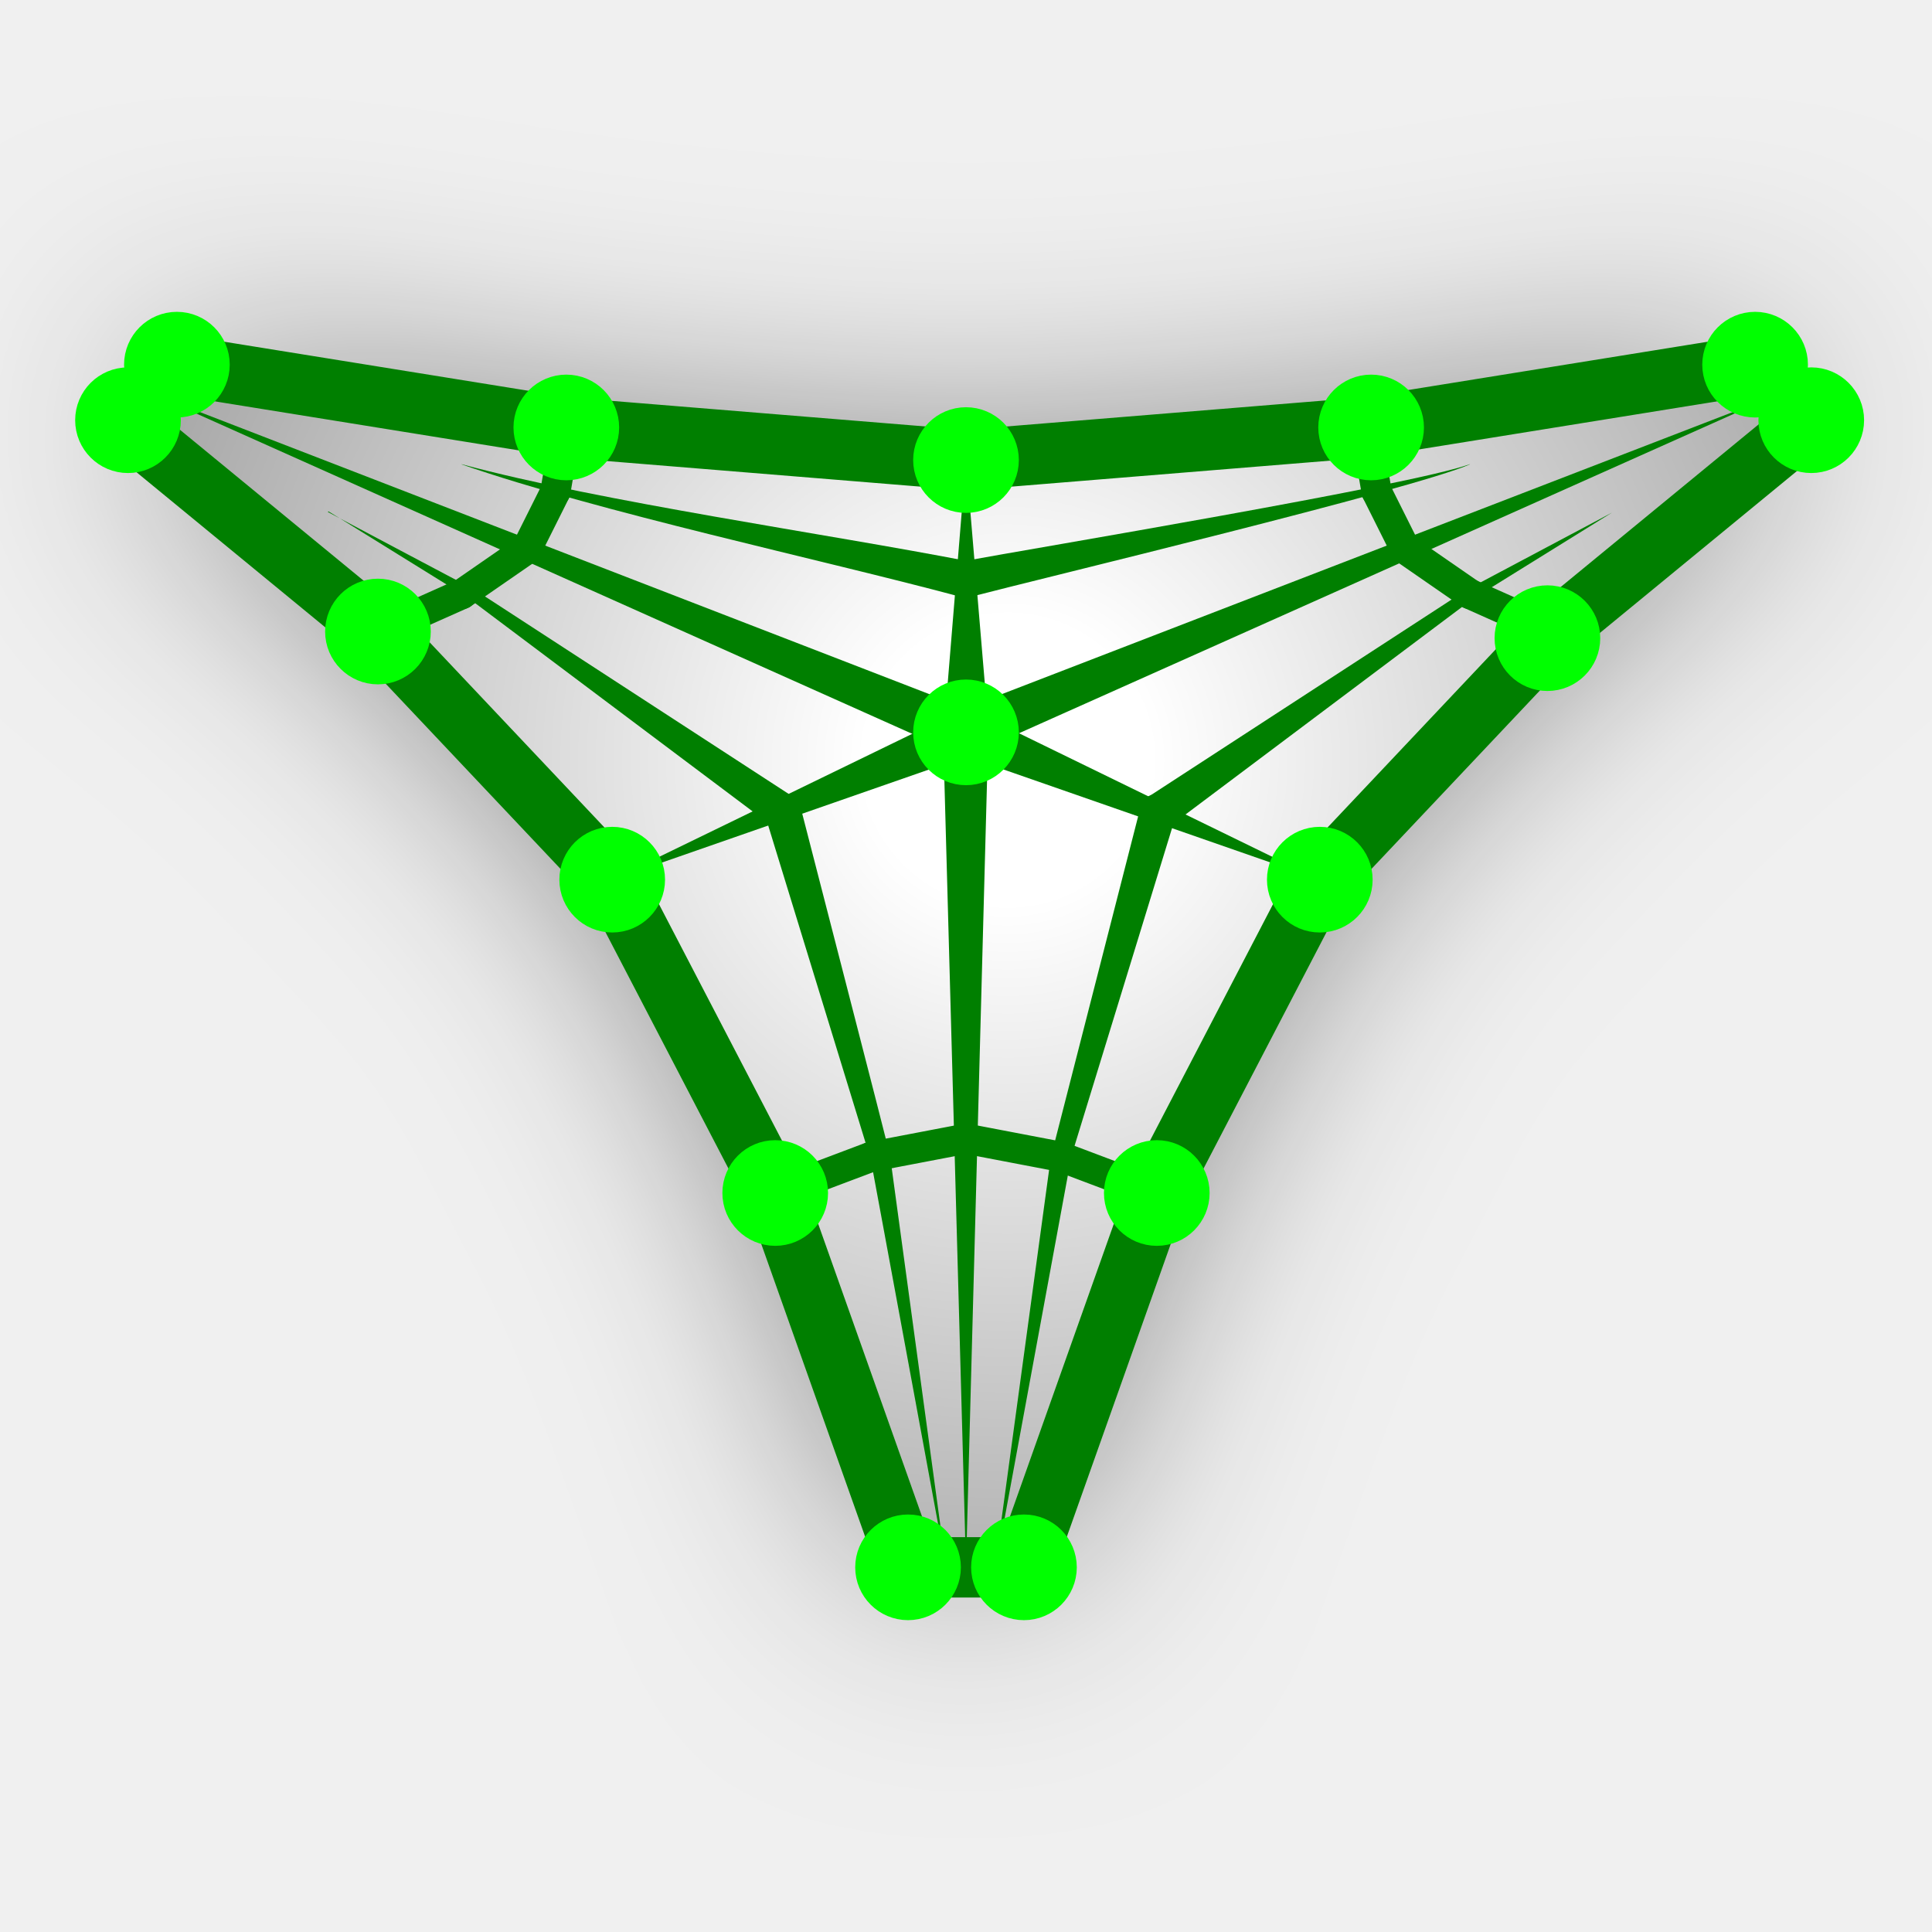
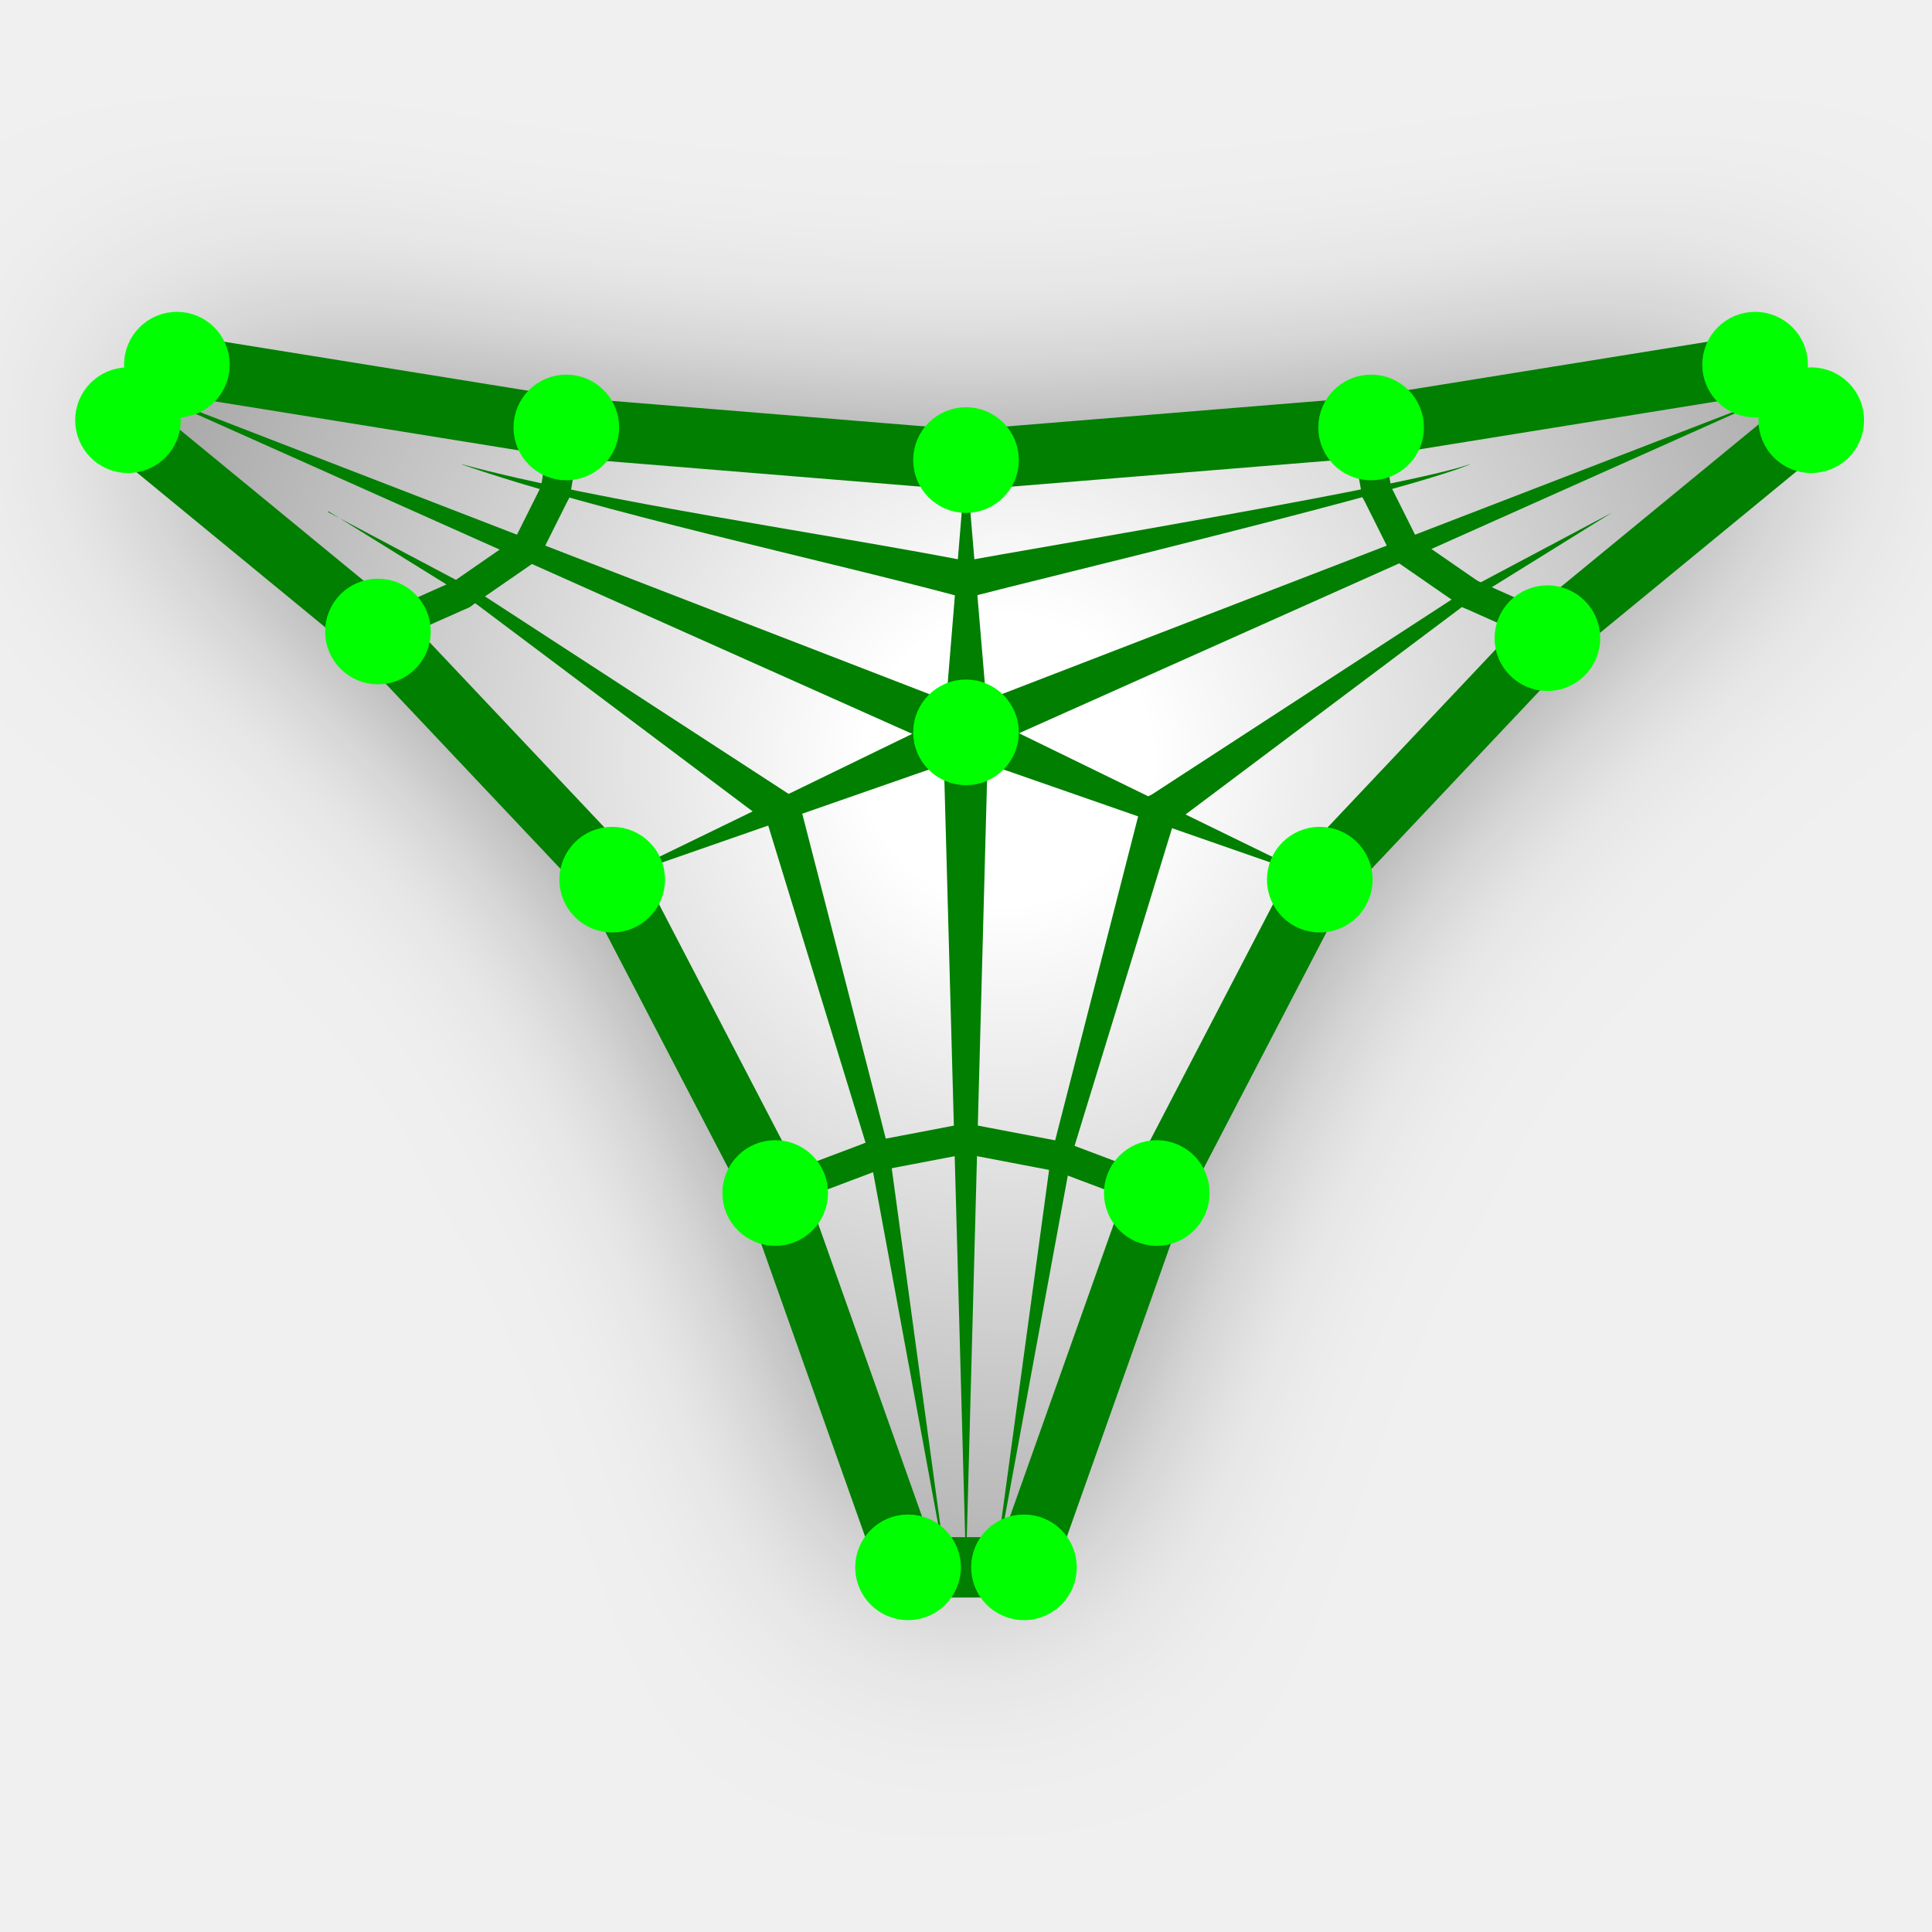
<svg xmlns="http://www.w3.org/2000/svg" viewBox="0 0 32 32">
  <defs>
    <style>
-       .cls-1 {
-         clip-path: url(#clippath);
-       }
- 
-       .cls-2, .cls-3, .cls-4, .cls-5, .cls-6 {
-         stroke-width: 0px;
-       }
- 
-       .cls-2, .cls-7, .cls-8 {
+       .cls-1, .cls-2, .cls-3 {
        fill: none;
      }

-       .cls-3 {
-         fill: url(#radial-gradient);
-       }
- 
-       .cls-9 {
+       .cls-4 {
+         clip-path: url(#clippath-1);
+       }
+ 
+       .cls-5 {
        fill: lime;
        stroke: lime;
        stroke-width: .75px;
      }

-       .cls-9, .cls-7, .cls-8 {
+       .cls-5, .cls-2, .cls-3 {
        stroke-linecap: round;
        stroke-linejoin: round;
      }

-       .cls-4 {
+       .cls-6 {
+         filter: url(#drop-shadow-10);
+       }
+ 
+       .cls-6, .cls-7 {
+         fill: #fff;
+       }
+ 
+       .cls-8 {
+         fill: url(#radial-gradient-2);
+       }
+ 
+       .cls-2 {
+         stroke-width: .5px;
+       }
+ 
+       .cls-2, .cls-3 {
+         stroke: #007f00;
+       }
+ 
+       .cls-7 {
+         filter: url(#drop-shadow-9);
+       }
+ 
+       .cls-9 {
+         fill: url(#radial-gradient);
+         filter: url(#drop-shadow-5);
+       }
+ 
+       .cls-10 {
+         clip-path: url(#clippath);
+       }
+ 
+       .cls-11 {
        fill: #007f00;
      }
- 
-       .cls-10 {
-         clip-path: url(#clippath-1);
-       }
- 
-       .cls-7, .cls-8 {
-         stroke: #007f00;
-       }
- 
-       .cls-8 {
-         stroke-width: .5px;
-       }
- 
-       .cls-5 {
-         filter: url(#drop-shadow-6);
-       }
- 
-       .cls-5, .cls-6 {
-         fill: #fff;
-       }
- 
-       .cls-6 {
-         filter: url(#drop-shadow-7);
-       }
    </style>
-     <clipPath id="clippath">
-       <rect class="cls-2" y="0" width="32" height="32" />
-     </clipPath>
-     <filter id="drop-shadow-6" filterUnits="userSpaceOnUse">
+     <radialGradient id="radial-gradient" cx="-16" cy="16" fx="-16" fy="16" r="35.54" gradientUnits="userSpaceOnUse">
+       <stop offset=".14" stop-color="#fff" />
+       <stop offset="1" stop-color="#000" />
+     </radialGradient>
+     <filter id="drop-shadow-5" x="-36.08" y="-.08" width="40.08" height="32.16" filterUnits="userSpaceOnUse">
      <feOffset dx="0" dy="0" />
      <feGaussianBlur result="blur" stdDeviation="2" />
      <feFlood flood-color="#000" flood-opacity=".5" />
      <feComposite in2="blur" operator="in" />
      <feComposite in="SourceGraphic" />
    </filter>
-     <radialGradient id="radial-gradient" cx="16.69" cy="12.59" fx="16.69" fy="12.59" r="39.58" gradientUnits="userSpaceOnUse">
-       <stop offset=".06" stop-color="#fff" />
-       <stop offset="1" stop-color="#000" />
-     </radialGradient>
-     <clipPath id="clippath-1">
-       <rect class="cls-2" x="32" y="0" width="32" height="32" />
+     <clipPath id="clippath">
+       <rect class="cls-1" y="0" width="32" height="32" />
    </clipPath>
-     <filter id="drop-shadow-7" filterUnits="userSpaceOnUse">
+     <filter id="drop-shadow-9" x="-4.16" y="-.08" width="40.32" height="32.16" filterUnits="userSpaceOnUse">
      <feOffset dx="0" dy="0" />
      <feGaussianBlur result="blur-2" stdDeviation="2" />
      <feFlood flood-color="#000" flood-opacity=".5" />
      <feComposite in2="blur-2" operator="in" />
      <feComposite in="SourceGraphic" />
    </filter>
+     <radialGradient id="radial-gradient-2" cx="16.69" cy="12.59" fx="16.69" fy="12.59" r="39.58" gradientUnits="userSpaceOnUse">
+       <stop offset=".06" stop-color="#fff" />
+       <stop offset="1" stop-color="#000" />
+     </radialGradient>
+     <clipPath id="clippath-1">
+       <rect class="cls-1" x="32" y="0" width="32" height="32" />
+     </clipPath>
+     <filter id="drop-shadow-10" x="28" y="-1.52" width="40.08" height="35.52" filterUnits="userSpaceOnUse">
+       <feOffset dx="0" dy="0" />
+       <feGaussianBlur result="blur-3" stdDeviation="2" />
+       <feFlood flood-color="#000" flood-opacity=".5" />
+       <feComposite in2="blur-3" operator="in" />
+       <feComposite in="SourceGraphic" />
+     </filter>
  </defs>
-   <g id="bounding_box" data-name="bounding box">
-     <rect class="cls-2" y="0" width="32" height="32" />
+   <g id="shadow">
+     <path class="cls-9" d="M-2,6.96l-4.26,3.5-3.88,4.11-.92-2.45-.93-1.66-1.41-1.42-2.6-1.42,6.62-.54,6.45-1.04.23.23.23.23.24.23.23.23ZM-21.86,14.57l2.7,5.19,2.2,6.2h1.92l2.2-6.2,2.7-5.19-3.29.98-2.57.27-2.43-.27-3.43-.98ZM-29.3,6.27l-.23.23-.24.23-.23.23,4.26,3.5,3.88,4.11.92-2.45.93-1.66,1.41-1.42,2.6-1.42-6.62-.54-6.45-1.04-.23.23Z" />
  </g>
  <g id="RV-logo">
-     <g class="cls-1">
-       <polygon class="cls-5" points="16.48 25.96 16.96 25.96 19.16 19.76 21.86 14.57 25.74 10.46 30 6.96 29.77 6.73 29.53 6.5 29.3 6.27 29.07 6.04 22.62 7.08 16 7.62 9.38 7.08 2.93 6.04 2.7 6.27 2.47 6.5 2.23 6.73 2 6.96 6.26 10.46 10.14 14.57 12.84 19.76 15.04 25.96 15.52 25.96 16.48 25.96" />
-       <polygon class="cls-3" points="16.48 25.96 16.96 25.96 19.16 19.76 21.86 14.57 25.74 10.46 30 6.96 29.77 6.73 29.53 6.5 29.3 6.27 29.07 6.04 22.62 7.08 16 7.62 9.38 7.08 2.93 6.04 2.7 6.27 2.47 6.5 2.23 6.73 2 6.96 6.26 10.46 10.14 14.57 12.84 19.76 15.04 25.96 15.52 25.96 16.48 25.96" />
-     </g>
    <g class="cls-10">
+       <polygon class="cls-7" points="16.48 25.96 16.96 25.96 19.16 19.76 21.86 14.57 25.74 10.46 30 6.96 29.77 6.73 29.53 6.5 29.3 6.27 29.07 6.04 22.62 7.08 16 7.62 9.38 7.08 2.93 6.04 2.7 6.27 2.47 6.5 2.23 6.73 2 6.96 6.26 10.46 10.14 14.57 12.84 19.76 15.04 25.96 15.52 25.96 16.48 25.96" />
+       <polygon class="cls-8" points="16.48 25.96 16.96 25.96 19.16 19.76 21.86 14.57 25.74 10.46 30 6.96 29.77 6.73 29.53 6.5 29.3 6.27 29.07 6.04 22.62 7.08 16 7.62 9.38 7.08 2.93 6.04 2.7 6.27 2.47 6.5 2.23 6.73 2 6.96 6.26 10.46 10.14 14.57 12.84 19.76 15.04 25.96 15.52 25.96 16.48 25.96" />
+     </g>
+     <g class="cls-4">
      <polygon class="cls-6" points="61 19.92 62 9.57 61.1 9 60.47 8.33 60.1 7.56 48 4.56 35.9 7.56 35.53 8.33 34.9 9 34 9.57 35 19.92 46.04 28 47.35 27.68 48.65 27.68 49.96 28 61 19.92" />
    </g>
    <g id="POLYLINE">
-       <path class="cls-4" d="M16,7.62l.38,4.51c.02.21-.14.39-.34.41-.23.02-.43-.18-.41-.41,0,0,.37-4.51.37-4.51h0Z" />
+       <path class="cls-11" d="M16,7.62l.38,4.51c.02.21-.14.39-.34.41-.23.02-.43-.18-.41-.41,0,0,.37-4.51.37-4.51h0Z" />
    </g>
    <g id="POLYLINE-2" data-name="POLYLINE">
-       <path class="cls-4" d="M21.86,14.57l-6-2.09c-.2-.07-.3-.28-.23-.48.07-.21.32-.31.52-.21,0,0,5.72,2.79,5.72,2.79h0Z" />
+       <path class="cls-11" d="M21.86,14.57l-6-2.09c-.2-.07-.3-.28-.23-.48.07-.21.32-.31.52-.21,0,0,5.72,2.79,5.72,2.79h0Z" />
    </g>
    <g id="POLYLINE-3" data-name="POLYLINE">
-       <path class="cls-4" d="M10.14,14.57l5.72-2.78c.19-.09.41-.01.5.17.1.2,0,.45-.21.52l-6,2.09h0Z" />
+       <path class="cls-11" d="M10.14,14.57l5.72-2.78c.19-.09.41-.01.5.17.1.2,0,.45-.21.52,0,0-6,2.09-6,2.09h0Z" />
    </g>
    <g id="POLYLINE-4" data-name="POLYLINE">
-       <line class="cls-7" x1="2" y1="6.96" x2="2.23" y2="6.73" />
+       <line class="cls-3" x1="2" y1="6.96" x2="2.23" y2="6.73" />
    </g>
    <g id="POLYLINE-5" data-name="POLYLINE">
-       <line class="cls-7" x1="2" y1="6.96" x2="6.26" y2="10.46" />
+       <line class="cls-3" x1="2" y1="6.96" x2="6.26" y2="10.46" />
    </g>
    <g id="POLYLINE-6" data-name="POLYLINE">
-       <line class="cls-7" x1="2.23" y1="6.73" x2="2.47" y2="6.5" />
+       <line class="cls-3" x1="2.23" y1="6.73" x2="2.47" y2="6.5" />
    </g>
    <g id="POLYLINE-7" data-name="POLYLINE">
-       <line class="cls-7" x1="2.47" y1="6.5" x2="2.7" y2="6.27" />
+       <line class="cls-3" x1="2.47" y1="6.5" x2="2.7" y2="6.27" />
    </g>
    <g id="POLYLINE-8" data-name="POLYLINE">
-       <line class="cls-7" x1="2.7" y1="6.27" x2="2.93" y2="6.04" />
+       <line class="cls-3" x1="2.7" y1="6.27" x2="2.93" y2="6.04" />
    </g>
    <g id="POLYLINE-9" data-name="POLYLINE">
-       <line class="cls-7" x1="2.93" y1="6.04" x2="9.38" y2="7.08" />
+       <line class="cls-3" x1="2.93" y1="6.04" x2="9.38" y2="7.08" />
    </g>
    <g id="POLYLINE-10" data-name="POLYLINE">
-       <line class="cls-7" x1="6.26" y1="10.46" x2="10.14" y2="14.57" />
+       <line class="cls-3" x1="6.26" y1="10.46" x2="10.14" y2="14.57" />
    </g>
    <g id="POLYLINE-11" data-name="POLYLINE">
-       <line class="cls-7" x1="9.38" y1="7.08" x2="16" y2="7.62" />
+       <line class="cls-3" x1="9.38" y1="7.08" x2="16" y2="7.62" />
    </g>
    <g id="POLYLINE-12" data-name="POLYLINE">
-       <line class="cls-7" x1="10.14" y1="14.57" x2="12.84" y2="19.76" />
+       <line class="cls-3" x1="10.14" y1="14.57" x2="12.84" y2="19.76" />
    </g>
    <g id="POLYLINE-13" data-name="POLYLINE">
-       <line class="cls-7" x1="12.84" y1="19.76" x2="15.04" y2="25.96" />
+       <line class="cls-3" x1="12.84" y1="19.76" x2="15.04" y2="25.96" />
    </g>
    <g id="POLYLINE-14" data-name="POLYLINE">
-       <line class="cls-7" x1="16" y1="7.62" x2="22.62" y2="7.08" />
+       <line class="cls-3" x1="16" y1="7.62" x2="22.62" y2="7.08" />
    </g>
    <g id="POLYLINE-15" data-name="POLYLINE">
-       <line class="cls-7" x1="16.96" y1="25.96" x2="19.16" y2="19.76" />
+       <line class="cls-3" x1="16.96" y1="25.96" x2="19.16" y2="19.76" />
    </g>
    <g id="POLYLINE-16" data-name="POLYLINE">
-       <line class="cls-7" x1="19.16" y1="19.76" x2="21.86" y2="14.57" />
+       <line class="cls-3" x1="19.16" y1="19.76" x2="21.86" y2="14.57" />
    </g>
    <g id="POLYLINE-17" data-name="POLYLINE">
-       <line class="cls-7" x1="21.86" y1="14.57" x2="25.74" y2="10.46" />
+       <line class="cls-3" x1="21.86" y1="14.57" x2="25.74" y2="10.46" />
    </g>
    <g id="POLYLINE-18" data-name="POLYLINE">
-       <line class="cls-7" x1="22.62" y1="7.08" x2="29.07" y2="6.04" />
+       <line class="cls-3" x1="22.62" y1="7.08" x2="29.07" y2="6.04" />
    </g>
    <g id="POLYLINE-19" data-name="POLYLINE">
-       <line class="cls-7" x1="25.74" y1="10.46" x2="30" y2="6.96" />
+       <line class="cls-3" x1="25.74" y1="10.46" x2="30" y2="6.96" />
    </g>
    <g id="POLYLINE-20" data-name="POLYLINE">
-       <line class="cls-7" x1="29.07" y1="6.04" x2="29.3" y2="6.27" />
+       <line class="cls-3" x1="29.07" y1="6.04" x2="29.3" y2="6.27" />
    </g>
    <g id="POLYLINE-21" data-name="POLYLINE">
-       <line class="cls-7" x1="29.3" y1="6.27" x2="29.53" y2="6.5" />
+       <line class="cls-3" x1="29.3" y1="6.27" x2="29.53" y2="6.5" />
    </g>
    <g id="POLYLINE-22" data-name="POLYLINE">
-       <line class="cls-7" x1="29.53" y1="6.5" x2="29.77" y2="6.73" />
+       <line class="cls-3" x1="29.53" y1="6.5" x2="29.77" y2="6.73" />
    </g>
    <g id="POLYLINE-23" data-name="POLYLINE">
-       <line class="cls-7" x1="29.77" y1="6.73" x2="30" y2="6.96" />
-     </g>
-     <path class="cls-4" d="M5.43,8.48s2.41,1.28,2.42,1.28c0,0,5.29,3.44,5.29,3.44.34.21-.02.74-.34.49,0,0-5.05-3.79-5.05-3.79.03.02-2.32-1.44-2.31-1.43h0Z" />
-     <path class="cls-4" d="M7.65,7.69c2.35.63,5.99,1.14,8.41,1.61.4.07.27.69-.13.59-2.39-.64-5.98-1.4-8.29-2.2h0Z" />
+       <line class="cls-3" x1="29.77" y1="6.73" x2="30" y2="6.96" />
+     </g>
+     <path class="cls-11" d="M5.43,8.48s2.41,1.28,2.42,1.28c0,0,5.29,3.44,5.29,3.44.34.21-.02.74-.34.49,0,0-5.05-3.79-5.05-3.79.03.02-2.32-1.44-2.31-1.43h0Z" />
+     <path class="cls-11" d="M7.65,7.69c2.35.63,5.99,1.14,8.41,1.61.4.07.27.69-.13.59-2.39-.64-5.98-1.4-8.29-2.2h0Z" />
    <g id="POLYLINE-24" data-name="POLYLINE">
-       <line class="cls-8" x1="6.26" y1="10.46" x2="7.65" y2="9.84" />
+       <line class="cls-2" x1="6.26" y1="10.46" x2="7.65" y2="9.84" />
    </g>
    <g id="POLYLINE-25" data-name="POLYLINE">
-       <line class="cls-8" x1="7.65" y1="9.84" x2="8.72" y2="9.1" />
+       <line class="cls-2" x1="7.65" y1="9.84" x2="8.72" y2="9.1" />
    </g>
    <g id="POLYLINE-26" data-name="POLYLINE">
-       <line class="cls-8" x1="8.72" y1="9.1" x2="9.2" y2="8.14" />
+       <line class="cls-2" x1="8.72" y1="9.1" x2="9.2" y2="8.14" />
    </g>
    <g id="POLYLINE-27" data-name="POLYLINE">
-       <path class="cls-4" d="M2.47,6.5l13.68,5.29c.19.07.29.29.21.49-.08.2-.31.29-.5.21L2.47,6.5h0Z" />
+       <path class="cls-11" d="M2.47,6.5l13.68,5.29c.19.07.29.29.21.49-.08.2-.31.29-.5.21,0,0-13.39-5.98-13.39-5.98h0Z" />
    </g>
    <g id="POLYLINE-28" data-name="POLYLINE">
-       <line class="cls-8" x1="9.2" y1="8.14" x2="9.38" y2="7.08" />
+       <line class="cls-2" x1="9.2" y1="8.14" x2="9.38" y2="7.08" />
    </g>
    <g id="POLYLINE-29" data-name="POLYLINE">
-       <line class="cls-8" x1="12.84" y1="19.76" x2="14.43" y2="19.16" />
+       <line class="cls-2" x1="12.84" y1="19.76" x2="14.43" y2="19.16" />
    </g>
    <g id="POLYLINE-30" data-name="POLYLINE">
-       <path class="cls-4" d="M13.26,13.37s1.48,5.74,1.48,5.76c0,0,.93,6.83.93,6.83,0,0-1.26-6.84-1.25-6.76,0,0-1.74-5.67-1.74-5.67-.12-.38.48-.55.58-.16h0Z" />
+       <path class="cls-11" d="M13.26,13.37s1.48,5.74,1.48,5.76c0,0,.93,6.83.93,6.83,0,0-1.26-6.84-1.25-6.76,0,0-1.74-5.67-1.74-5.67-.12-.38.48-.55.58-.16h0Z" />
    </g>
    <g id="POLYLINE-31" data-name="POLYLINE">
-       <line class="cls-8" x1="14.43" y1="19.16" x2="16" y2="18.86" />
+       <line class="cls-2" x1="14.43" y1="19.16" x2="16" y2="18.86" />
    </g>
    <g id="POLYLINE-32" data-name="POLYLINE">
-       <path class="cls-4" d="M16.37,12.13l-.37,13.83-.38-13.83c-.01-.5.76-.5.75,0h0Z" />
+       <path class="cls-11" d="M16.37,12.13l-.37,13.83-.38-13.83c-.01-.5.76-.5.75,0h0Z" />
    </g>
    <g id="POLYLINE-33" data-name="POLYLINE">
-       <path class="cls-4" d="M15.86,11.78l13.45-5.19-13.16,5.88c-.45.21-.76-.52-.29-.69h0Z" />
+       <path class="cls-11" d="M15.86,11.78l13.45-5.19-13.16,5.88c-.45.21-.76-.52-.29-.69h0Z" />
    </g>
    <g id="POLYLINE-34" data-name="POLYLINE">
-       <line class="cls-8" x1="16" y1="18.86" x2="17.57" y2="19.16" />
+       <line class="cls-2" x1="16" y1="18.86" x2="17.57" y2="19.16" />
    </g>
    <g id="POLYLINE-35" data-name="POLYLINE">
-       <path class="cls-4" d="M16.48,25.96l.93-6.83.07.16-.06-.18,1.47-5.74c.09-.38.7-.22.58.16,0,0-1.74,5.67-1.74,5.67,0-.05-.12-.21-.03-.24.12-.03.04.17.04.22,0,0-1.25,6.78-1.25,6.78h0Z" />
+       <path class="cls-11" d="M16.48,25.96l.93-6.83.07.16-.06-.18,1.47-5.74c.09-.38.7-.22.58.16,0,0-1.74,5.67-1.74,5.67,0-.05-.12-.21-.03-.24.12-.03.04.17.04.22,0,0-1.25,6.78-1.25,6.78h0Z" />
    </g>
    <g id="POLYLINE-36" data-name="POLYLINE">
-       <line class="cls-8" x1="17.57" y1="19.16" x2="19.16" y2="19.76" />
+       <line class="cls-2" x1="17.57" y1="19.16" x2="19.16" y2="19.76" />
    </g>
    <g id="POLYLINE-37" data-name="POLYLINE">
-       <line class="cls-8" x1="22.62" y1="7.08" x2="22.8" y2="8.14" />
+       <line class="cls-2" x1="22.62" y1="7.08" x2="22.8" y2="8.14" />
    </g>
    <g id="POLYLINE-38" data-name="POLYLINE">
-       <line class="cls-8" x1="22.8" y1="8.14" x2="23.28" y2="9.1" />
-     </g>
-     <path class="cls-4" d="M24.35,7.69c-.93.41-7.15,1.9-8.29,2.2-.39.1-.53-.52-.13-.59,1.19-.22,7.44-1.26,8.41-1.61h0Z" />
+       <line class="cls-2" x1="22.8" y1="8.14" x2="23.28" y2="9.1" />
+     </g>
+     <path class="cls-11" d="M24.35,7.69c-.93.41-7.15,1.9-8.29,2.2-.39.1-.53-.52-.13-.59,1.19-.22,7.44-1.26,8.41-1.61h0Z" />
    <g id="POLYLINE-39" data-name="POLYLINE">
-       <line class="cls-8" x1="23.28" y1="9.1" x2="24.35" y2="9.84" />
+       <line class="cls-2" x1="23.28" y1="9.1" x2="24.35" y2="9.84" />
    </g>
    <g id="POLYLINE-40" data-name="POLYLINE">
-       <line class="cls-8" x1="24.35" y1="9.84" x2="25.74" y2="10.46" />
-     </g>
-     <path class="cls-4" d="M19,13.21l5.29-3.44h.09s-.09,0-.09,0l2.41-1.28-2.32,1.44s-.08.07-.11.04c-.03-.05.09-.04.11-.04,0,0-5.05,3.79-5.05,3.79-.32.24-.68-.28-.34-.49h0Z" />
+       <line class="cls-2" x1="24.35" y1="9.84" x2="25.74" y2="10.46" />
+     </g>
+     <path class="cls-11" d="M19,13.21l5.29-3.44h.09s-.09,0-.09,0l2.41-1.28-2.32,1.44s-.08.07-.11.04c-.03-.05.09-.04.11-.04,0,0-5.05,3.79-5.05,3.79-.32.24-.68-.28-.34-.49h0Z" />
    <g id="POLYLINE-41" data-name="POLYLINE">
-       <line class="cls-7" x1="15.04" y1="25.96" x2="16.96" y2="25.96" />
-     </g>
-     <circle class="cls-9" cx="30" cy="6.96" r=".5" />
-     <circle class="cls-9" cx="29.07" cy="6.04" r=".5" />
-     <circle class="cls-9" cx="16" cy="7.62" r=".5" />
-     <circle class="cls-9" cx="9.38" cy="7.08" r=".5" />
-     <circle class="cls-9" cx="22.71" cy="7.08" r=".5" />
-     <circle class="cls-9" cx="25.63" cy="10.57" r=".5" />
-     <circle class="cls-9" cx="19.16" cy="19.76" r=".5" />
-     <circle class="cls-9" cx="12.84" cy="19.76" r=".5" />
-     <circle class="cls-9" cx="6.26" cy="10.46" r=".5" />
-     <circle class="cls-9" cx="10.14" cy="14.57" r=".5" />
-     <circle class="cls-9" cx="16" cy="12.13" r=".5" />
-     <circle class="cls-9" cx="15.04" cy="25.96" r=".5" />
-     <circle class="cls-9" cx="16.96" cy="25.96" r=".5" />
-     <circle class="cls-9" cx="21.86" cy="14.57" r=".5" />
-     <circle class="cls-9" cx="2.93" cy="6.04" r=".5" />
-     <circle class="cls-9" cx="2.12" cy="6.96" r=".5" />
+       <line class="cls-3" x1="15.04" y1="25.96" x2="16.96" y2="25.96" />
+     </g>
+     <circle class="cls-5" cx="30" cy="6.96" r=".5" />
+     <circle class="cls-5" cx="29.07" cy="6.04" r=".5" />
+     <circle class="cls-5" cx="16" cy="7.62" r=".5" />
+     <circle class="cls-5" cx="9.38" cy="7.08" r=".5" />
+     <circle class="cls-5" cx="22.71" cy="7.08" r=".5" />
+     <circle class="cls-5" cx="25.63" cy="10.57" r=".5" />
+     <circle class="cls-5" cx="19.16" cy="19.76" r=".5" />
+     <circle class="cls-5" cx="12.84" cy="19.76" r=".5" />
+     <circle class="cls-5" cx="6.26" cy="10.46" r=".5" />
+     <circle class="cls-5" cx="10.14" cy="14.57" r=".5" />
+     <circle class="cls-5" cx="16" cy="12.13" r=".5" />
+     <circle class="cls-5" cx="15.04" cy="25.96" r=".5" />
+     <circle class="cls-5" cx="16.96" cy="25.96" r=".5" />
+     <circle class="cls-5" cx="21.86" cy="14.57" r=".5" />
+     <circle class="cls-5" cx="2.93" cy="6.04" r=".5" />
+     <circle class="cls-5" cx="2.12" cy="6.96" r=".5" />
  </g>
</svg>
